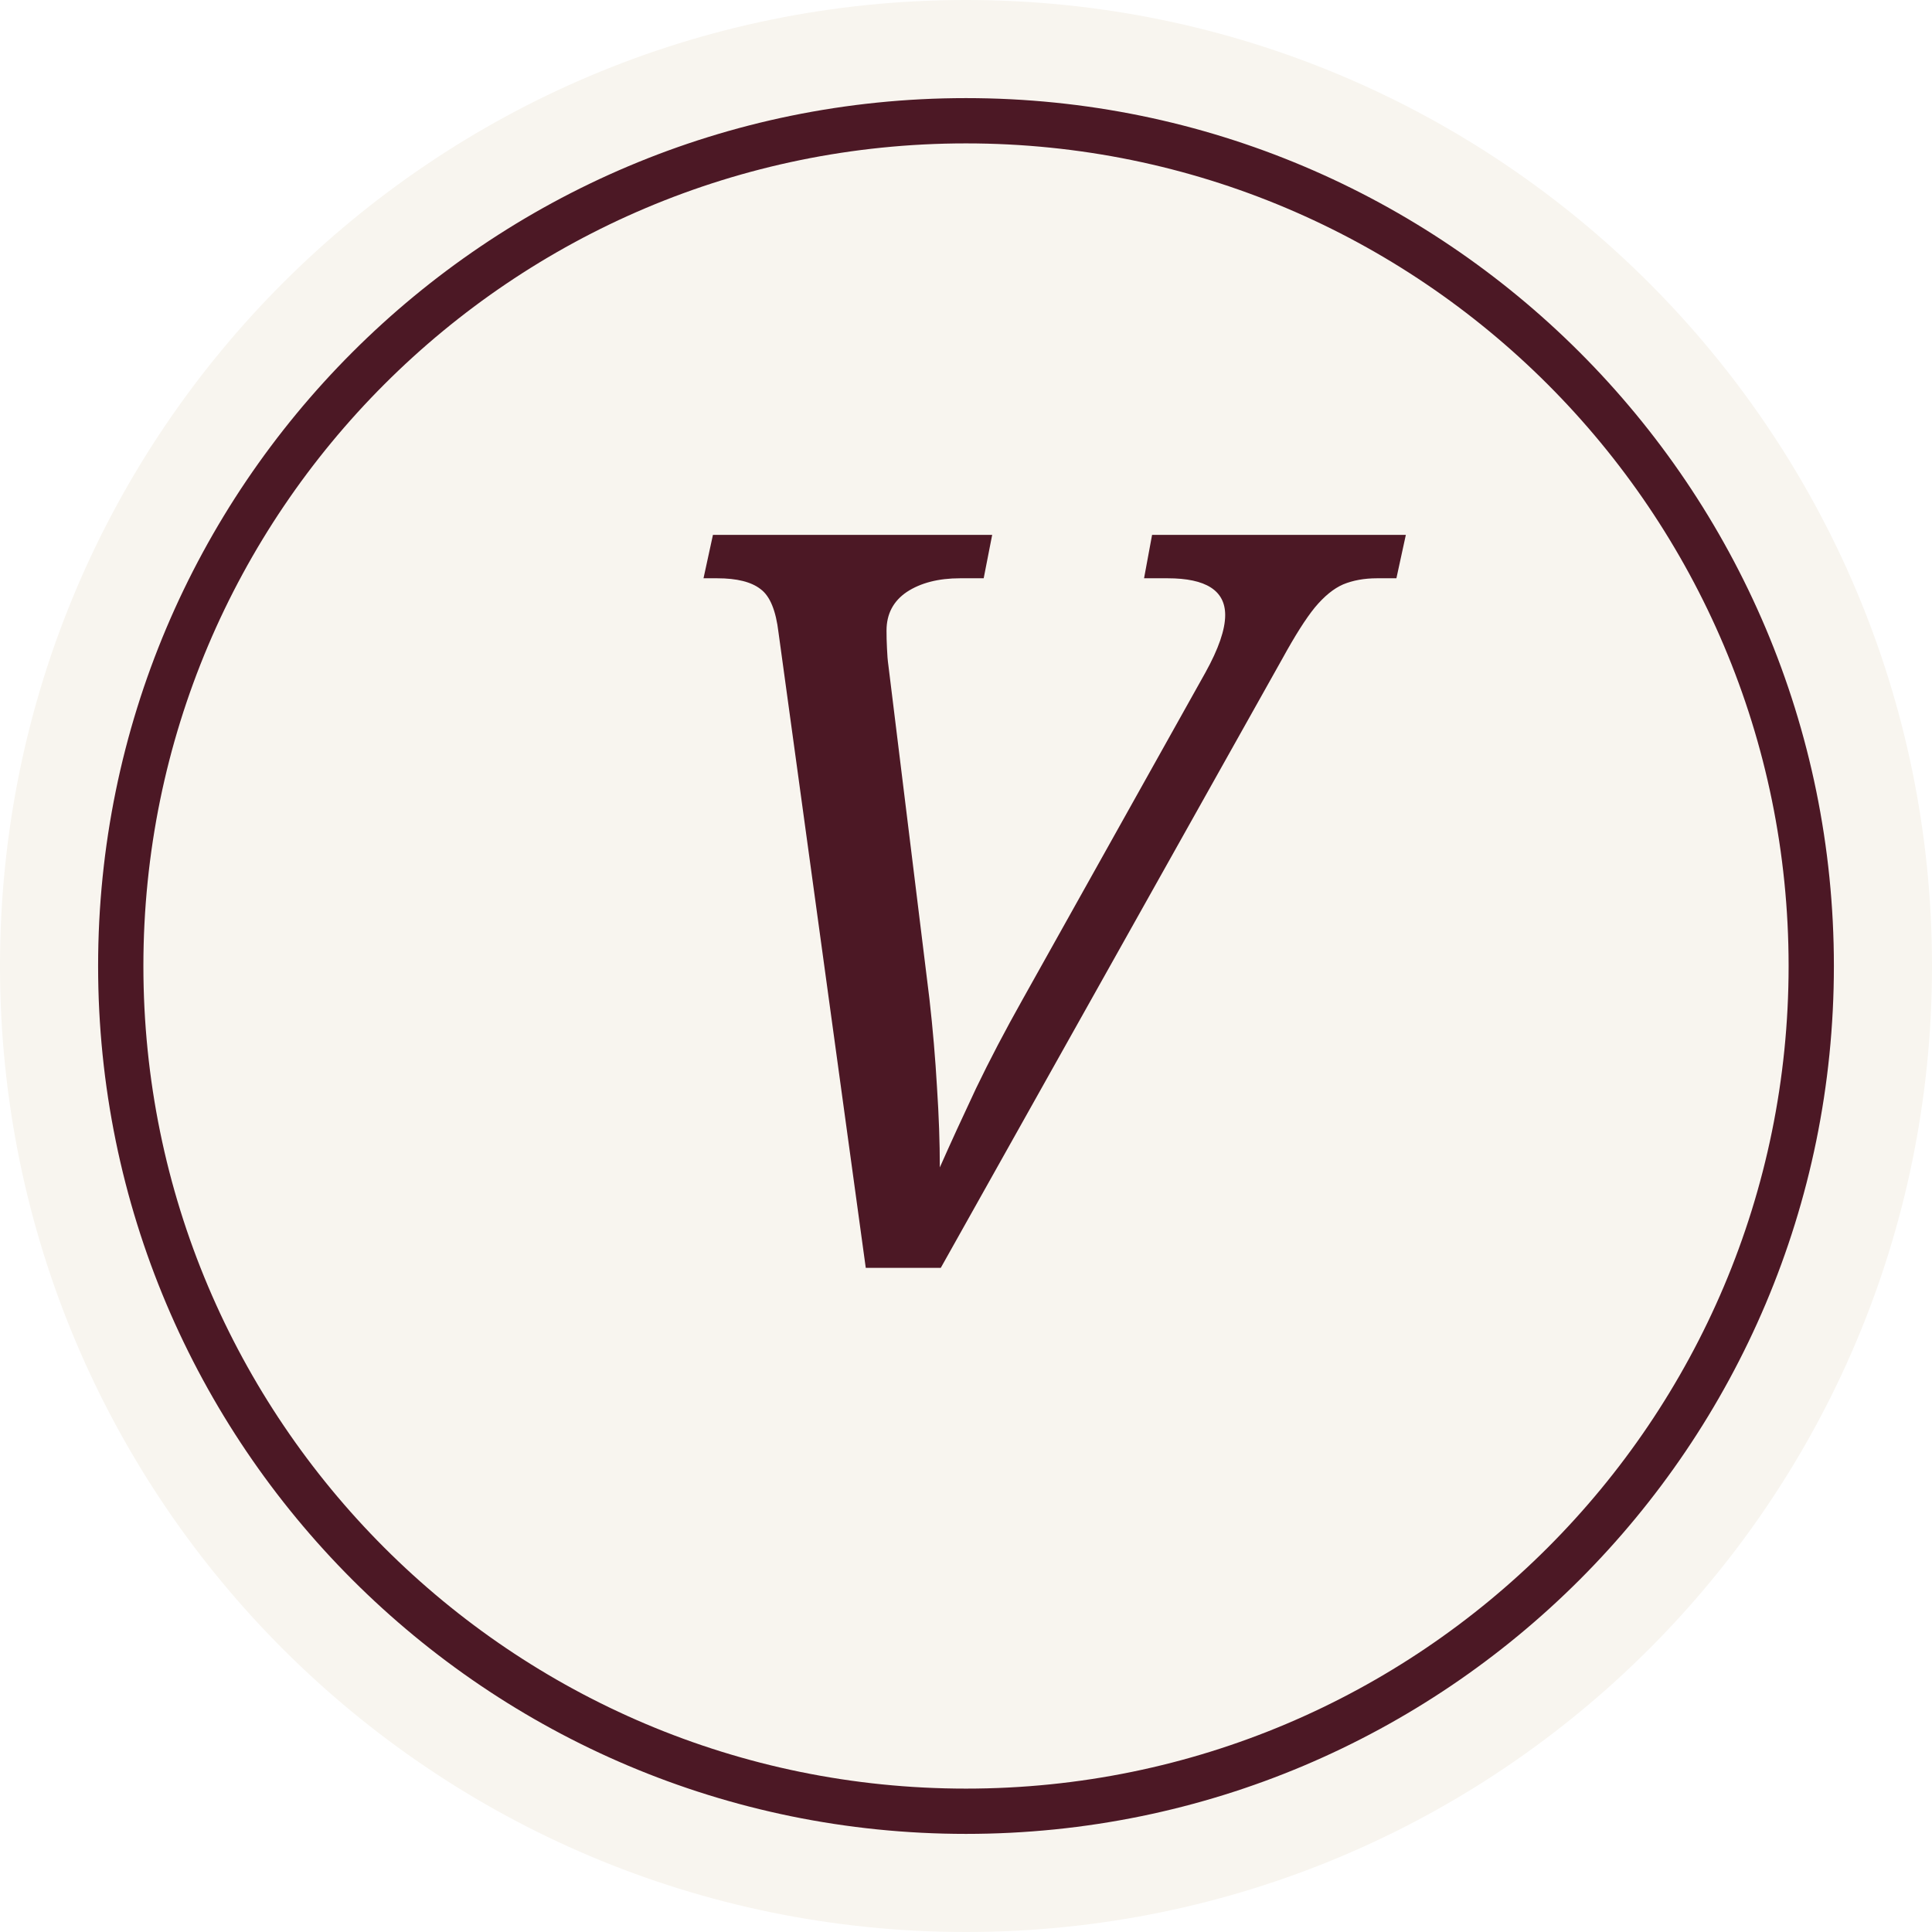
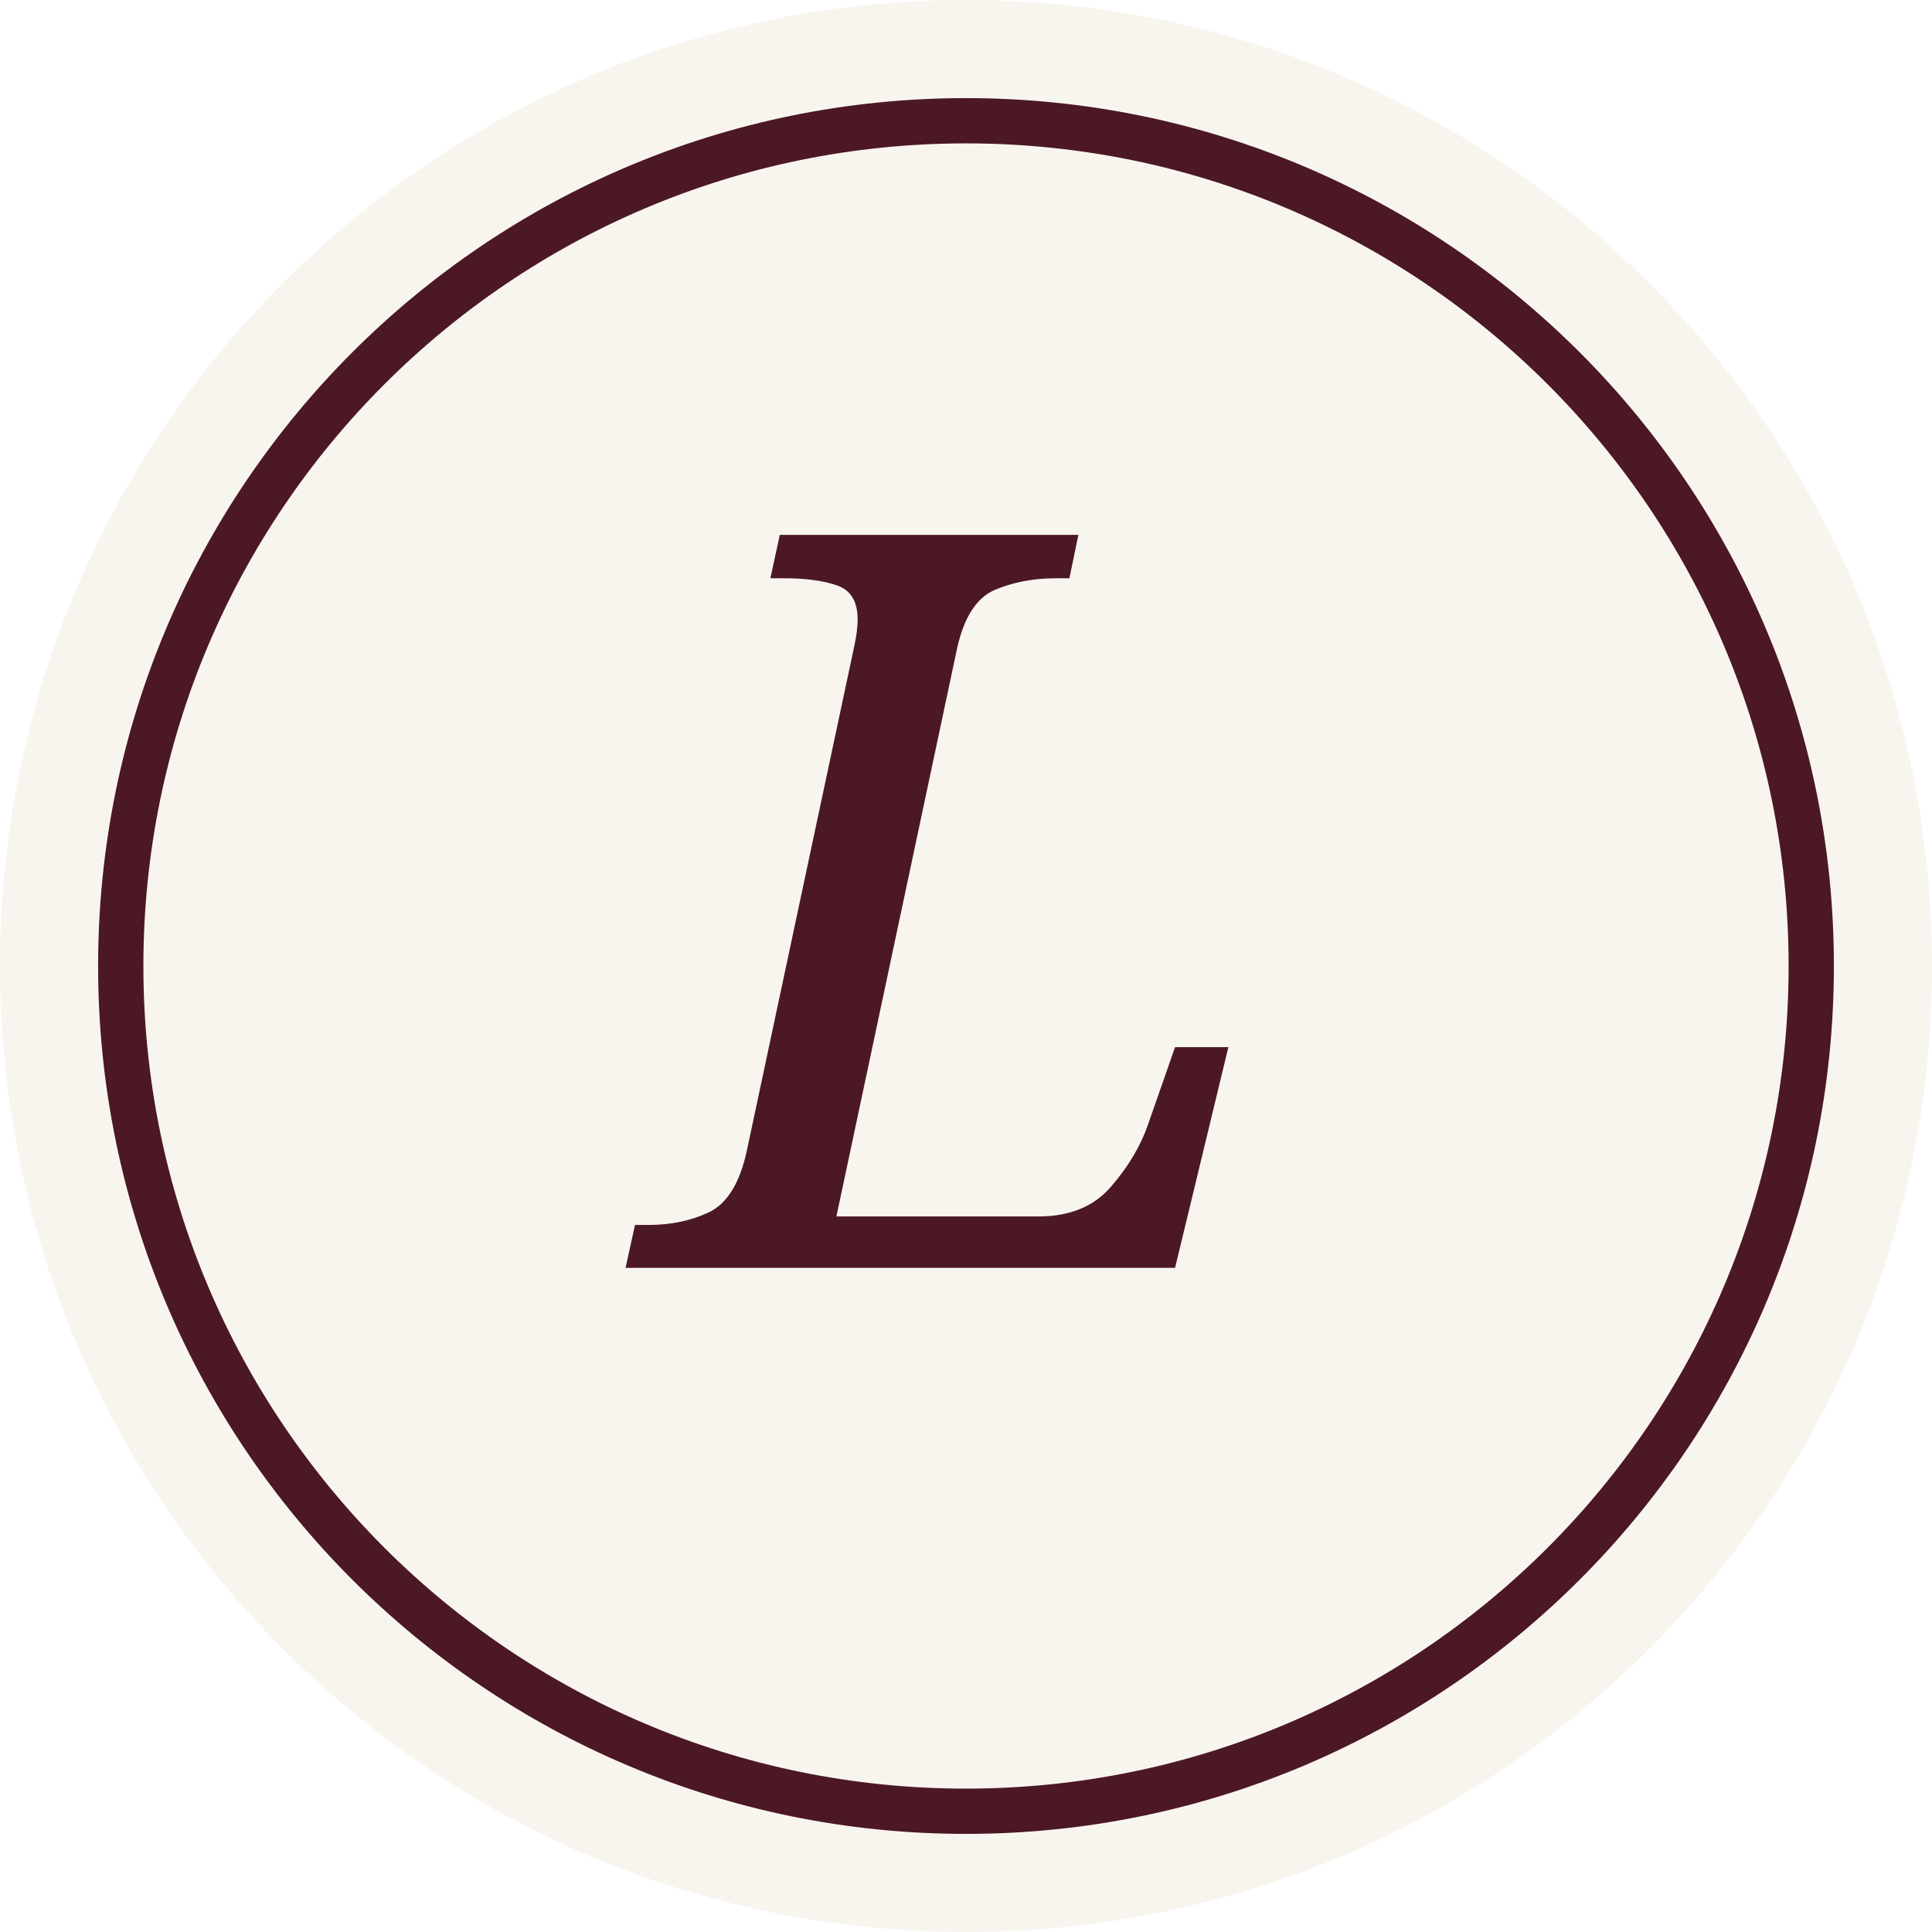
- <svg xmlns="http://www.w3.org/2000/svg" viewBox="0 0 64 64" role="img" aria-label="Verdeline">
+ <svg xmlns="http://www.w3.org/2000/svg" viewBox="0 0 64 64" role="img" aria-label="Lumen">
  <rect width="64" height="64" rx="32" fill="#f8f5ef" />
  <circle cx="32" cy="32" r="28" fill="none" stroke="#4c1825" stroke-width="1.5" />
-   <text x="32" y="42" text-anchor="middle" font-family="Georgia, serif" font-size="34" font-style="italic" fill="#4c1825">V</text>
+   <text x="32" y="42" text-anchor="middle" font-family="Georgia, serif" font-size="34" font-style="italic" fill="#4c1825">L</text>
</svg>
